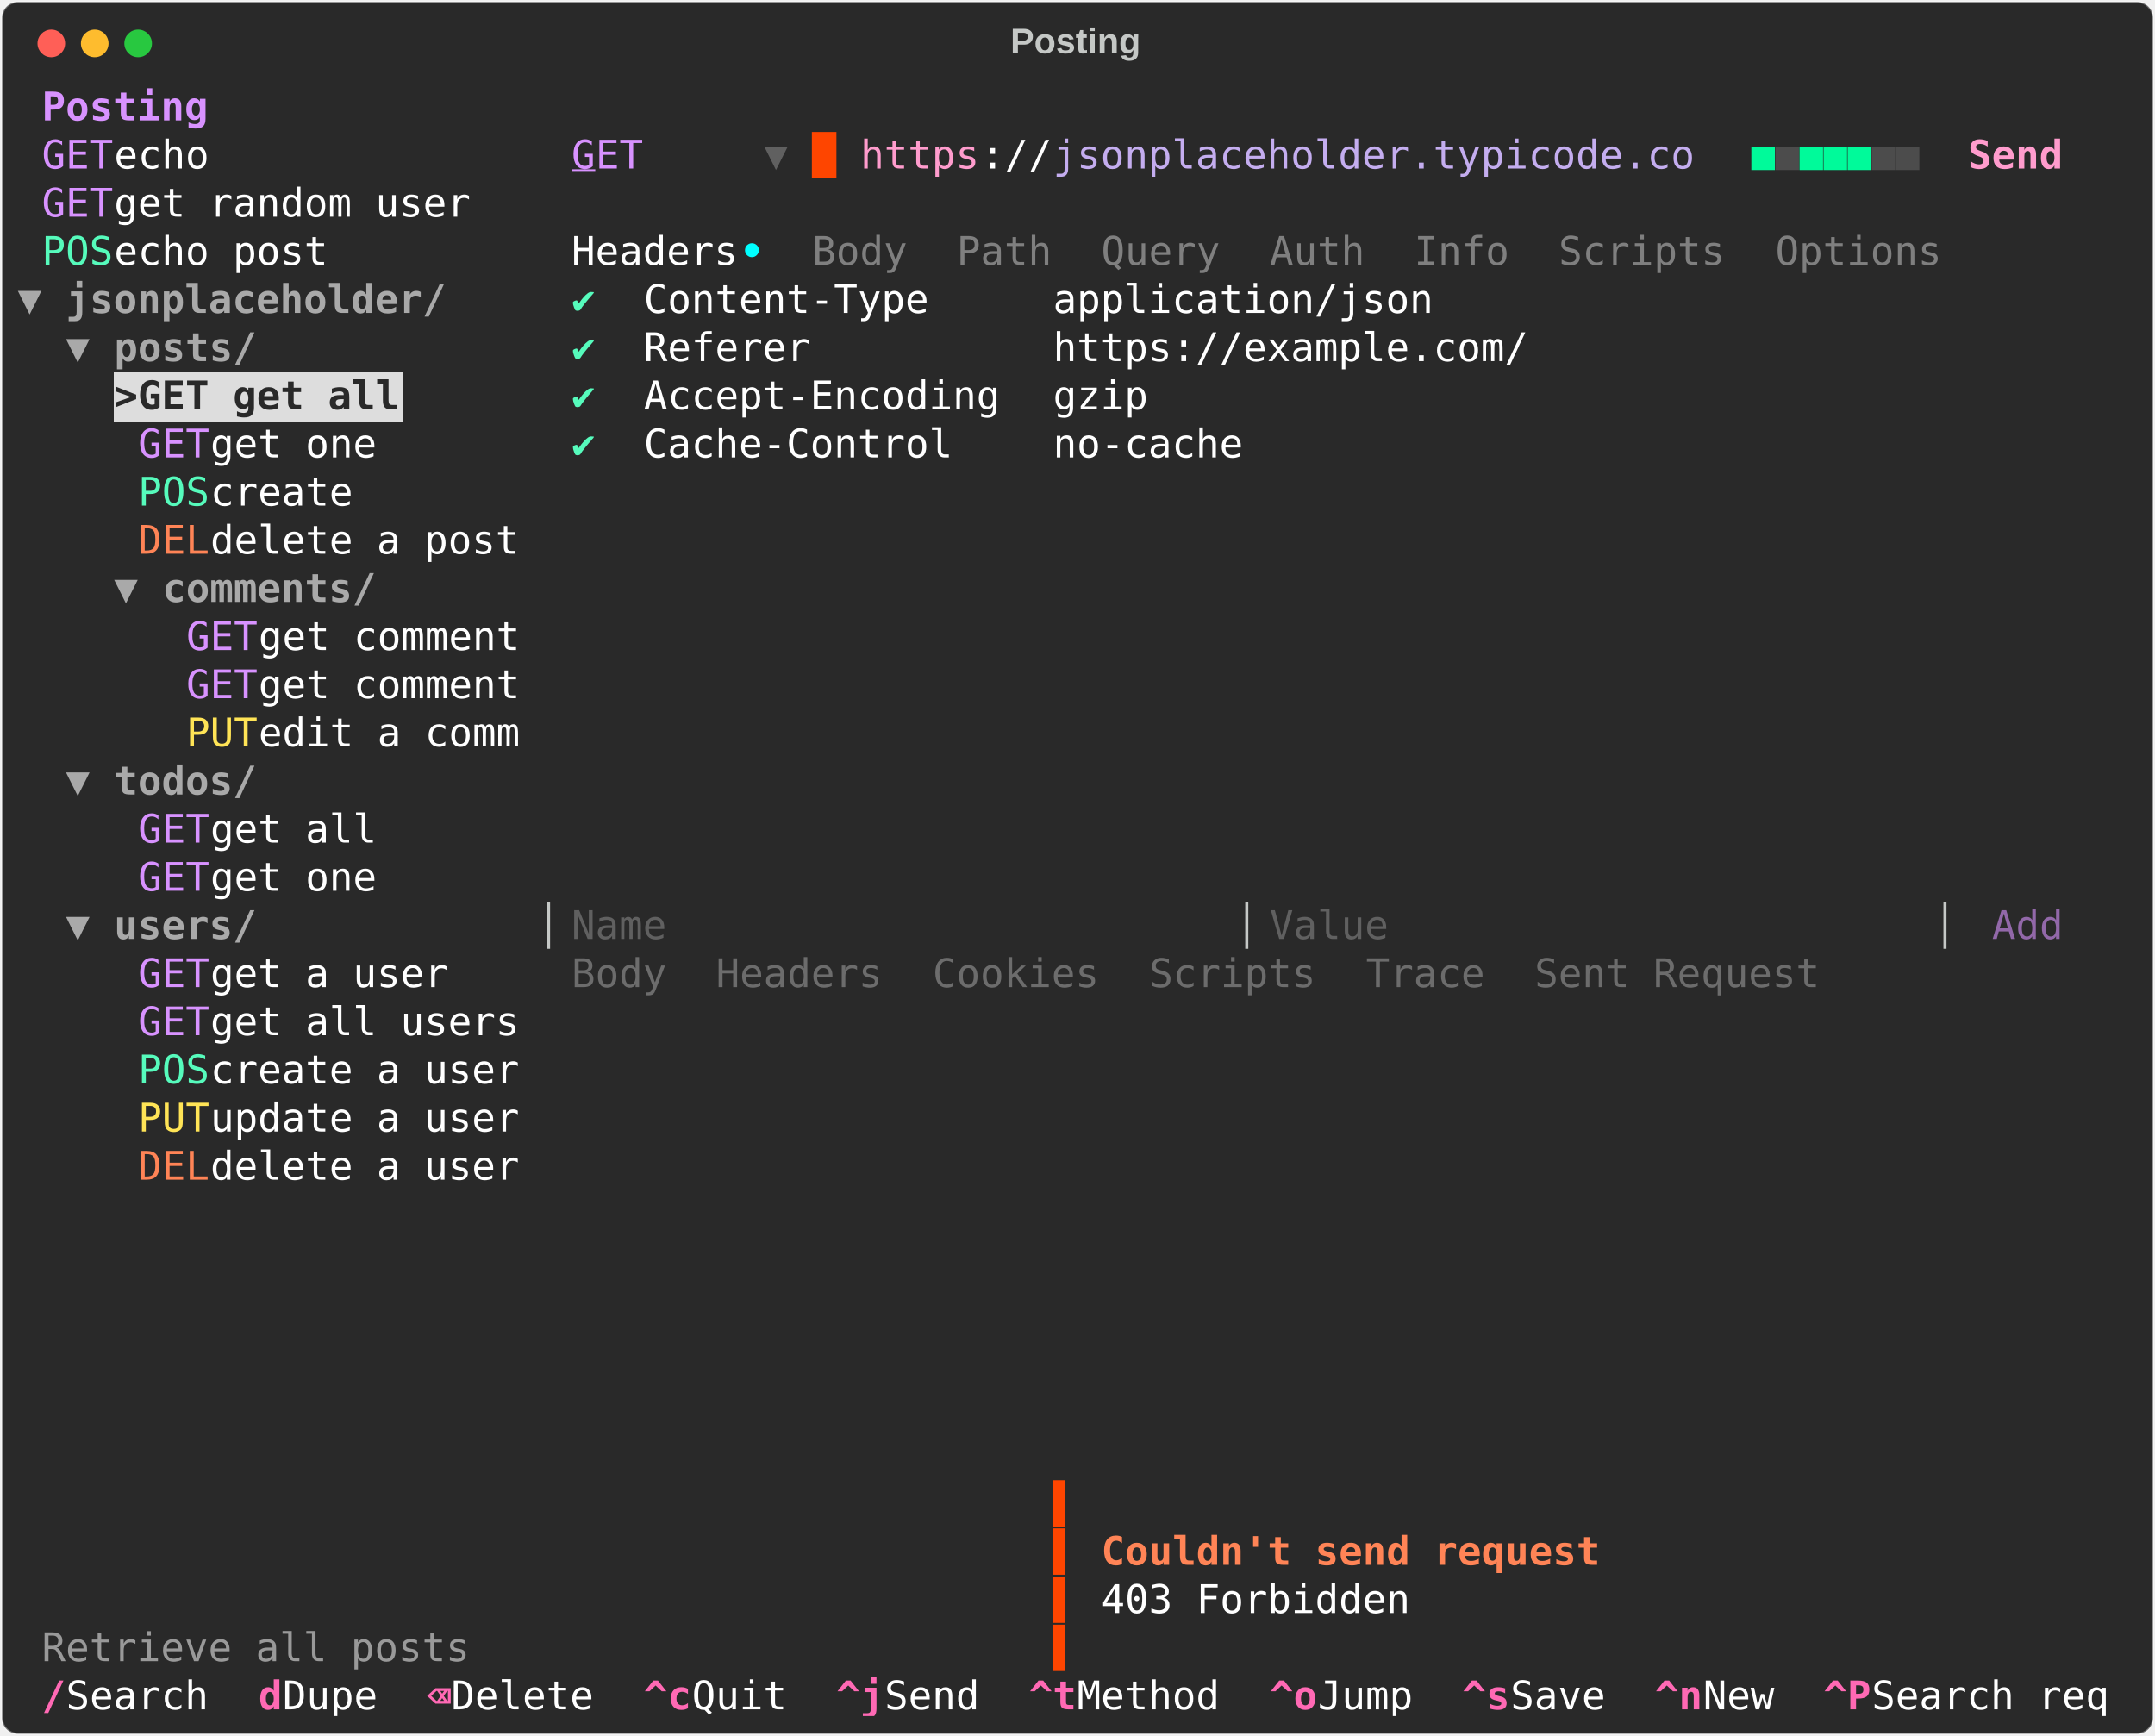
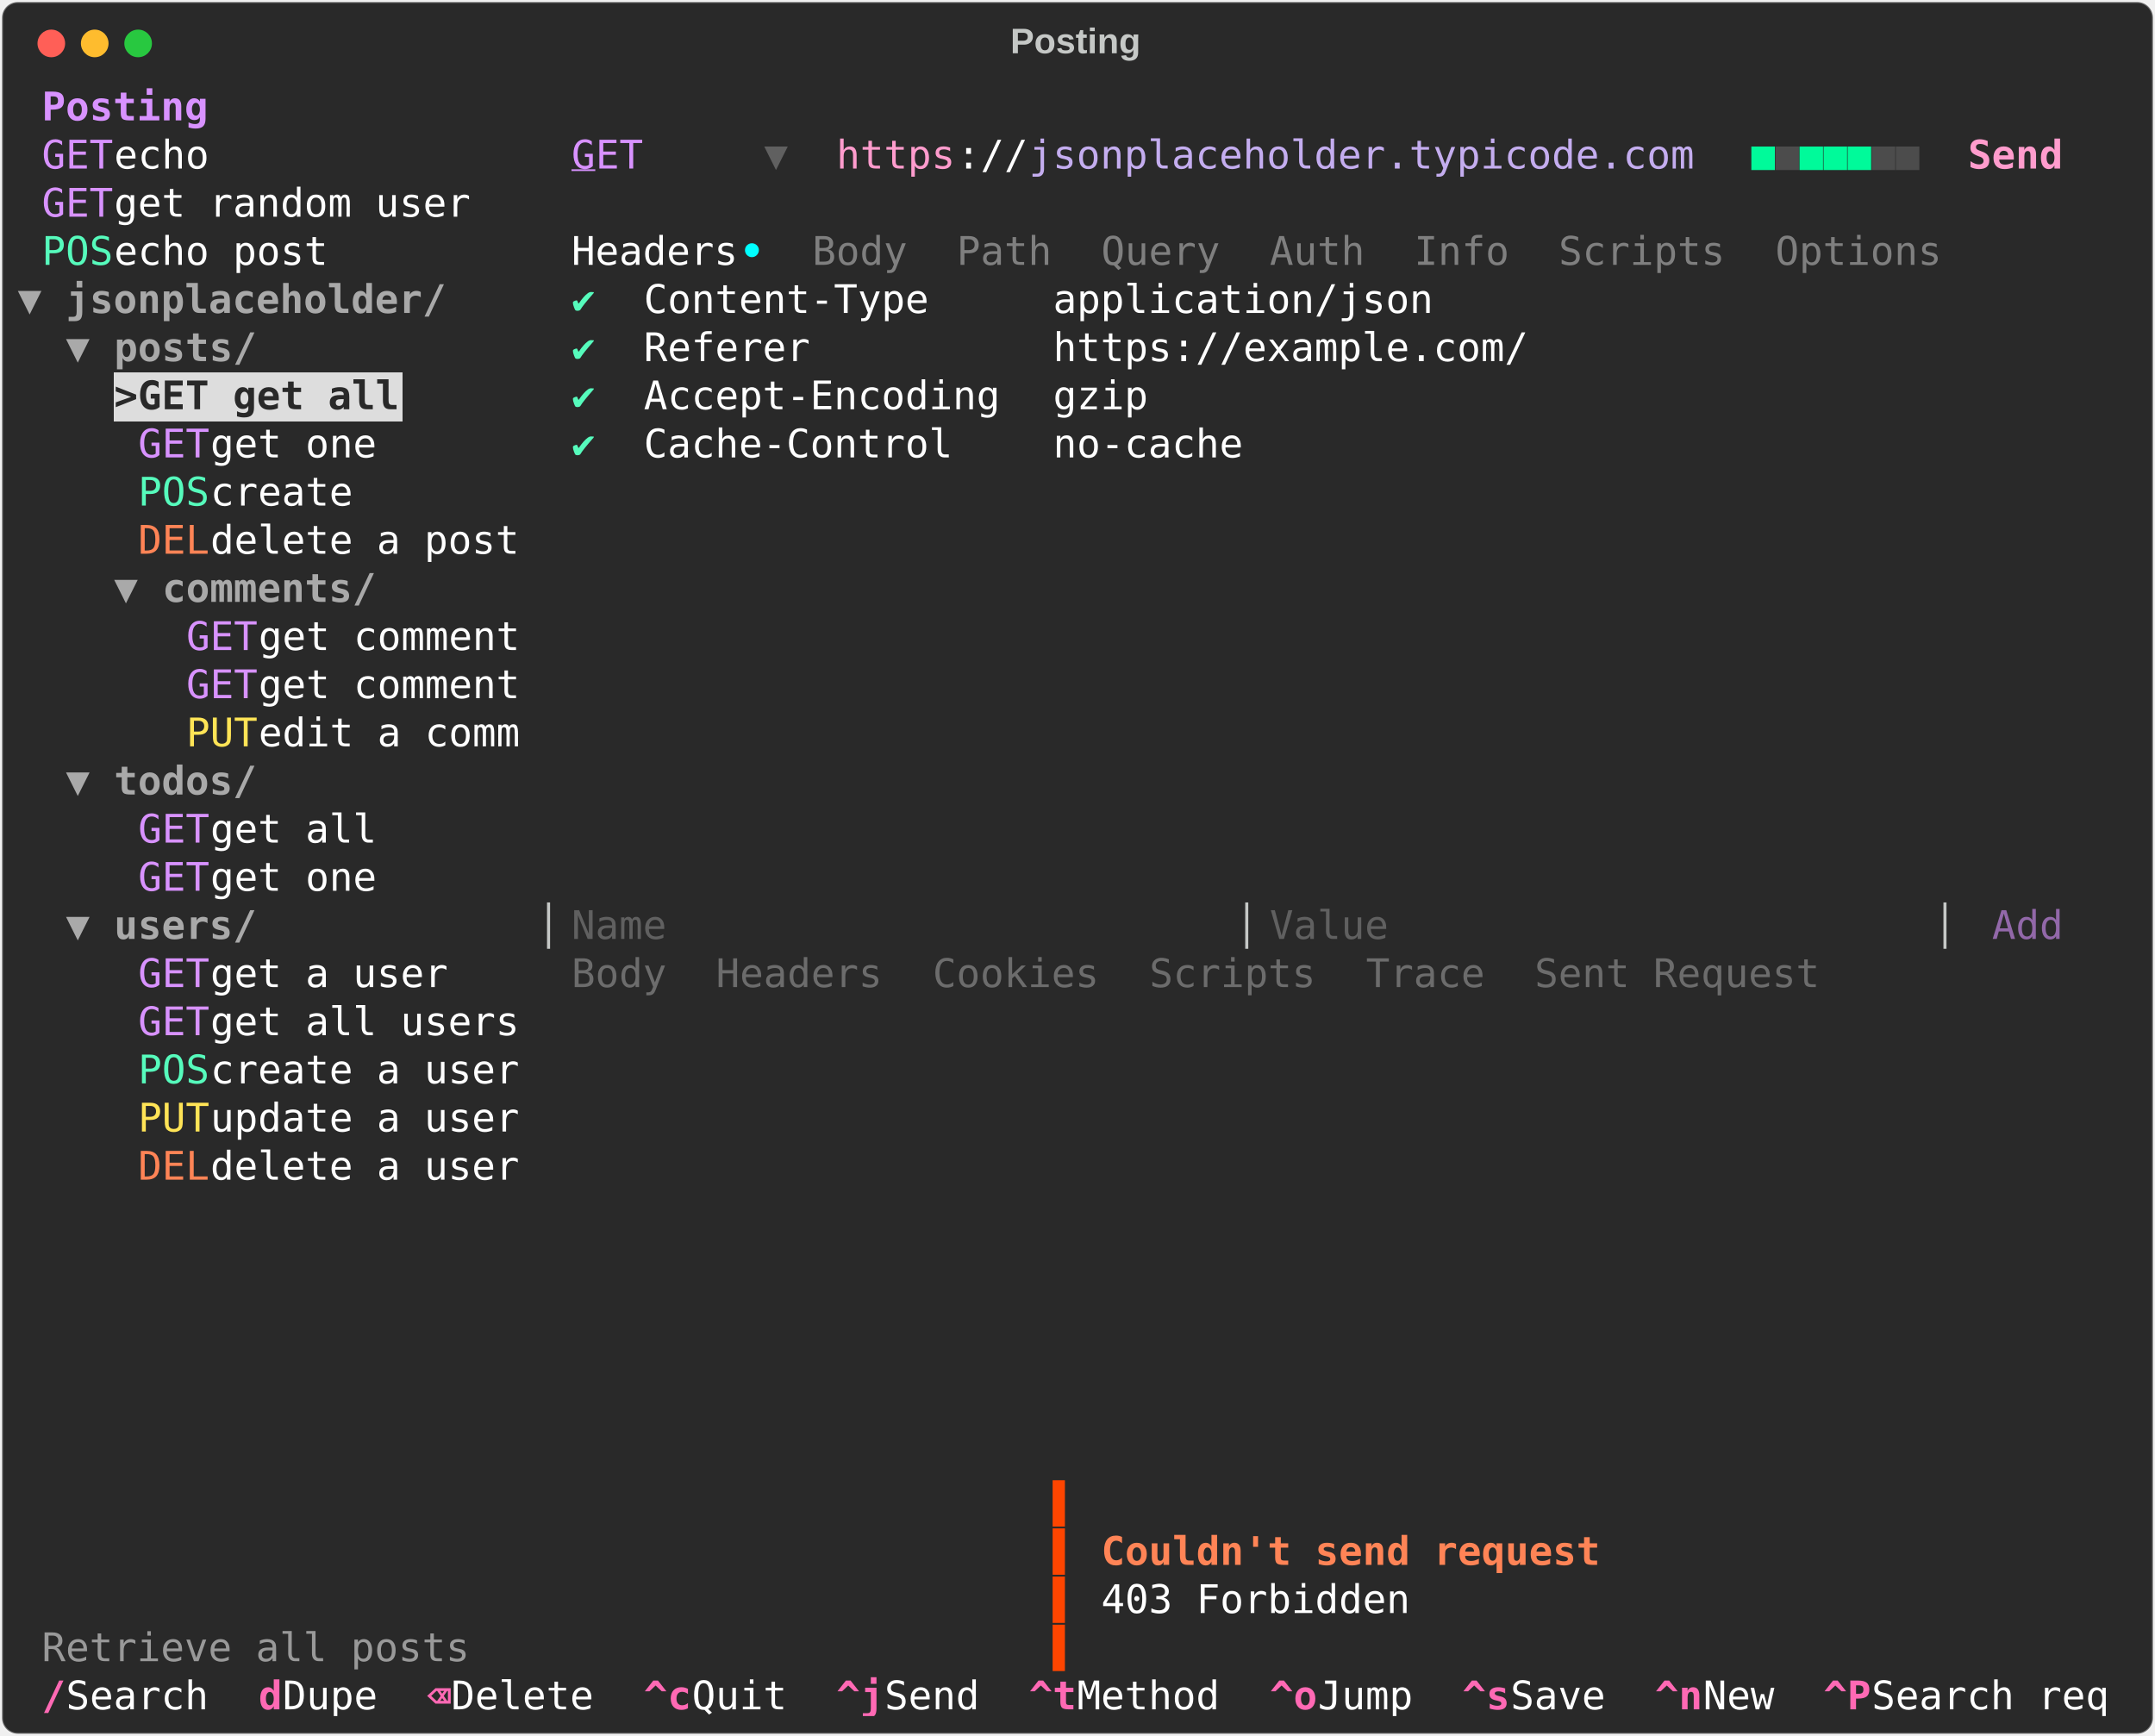
<svg xmlns="http://www.w3.org/2000/svg" class="rich-terminal" viewBox="0 0 1092 879.6">
  <style>

    @font-face {
        font-family: "Fira Code";
        src: local("FiraCode-Regular"),
                url("https://cdnjs.cloudflare.com/ajax/libs/firacode/6.2.0/woff2/FiraCode-Regular.woff2") format("woff2"),
                url("https://cdnjs.cloudflare.com/ajax/libs/firacode/6.2.0/woff/FiraCode-Regular.woff") format("woff");
        font-style: normal;
        font-weight: 400;
    }
    @font-face {
        font-family: "Fira Code";
        src: local("FiraCode-Bold"),
                url("https://cdnjs.cloudflare.com/ajax/libs/firacode/6.2.0/woff2/FiraCode-Bold.woff2") format("woff2"),
                url("https://cdnjs.cloudflare.com/ajax/libs/firacode/6.2.0/woff/FiraCode-Bold.woff") format("woff");
        font-style: bold;
        font-weight: 700;
    }

    .terminal-matrix {
        font-family: Fira Code, monospace;
        font-size: 20px;
        line-height: 24.4px;
        font-variant-east-asian: full-width;
    }

    .terminal-title {
        font-size: 18px;
        font-weight: bold;
        font-family: arial;
    }

    .terminal-r1 { fill: #c5c8c6 }
.terminal-r2 { fill: #d892ff;font-weight: bold }
.terminal-r3 { fill: #ffffff }
.terminal-r4 { fill: #d892ff }
.terminal-r5 { fill: #d892ff;text-decoration: underline; }
.terminal-r6 { fill: #606060 }
- .terminal-r7 { fill: #fe4500 }
- .terminal-r8 { fill: #ff9ccd }
- .terminal-r9 { fill: #c4adef }
- .terminal-r10 { fill: #00fa9a }
- .terminal-r11 { fill: #4c4c4c }
- .terminal-r12 { fill: #ff9ccd;font-weight: bold }
- .terminal-r13 { fill: #999999 }
- .terminal-r14 { fill: #56fbbc }
- .terminal-r15 { fill: #00ffff;font-weight: bold }
- .terminal-r16 { fill: #7f7f7f }
- .terminal-r17 { fill: #a9a9a9 }
- .terminal-r18 { fill: #a9a9a9;font-weight: bold }
- .terminal-r19 { fill: #56fbbc;font-weight: bold }
- .terminal-r20 { fill: #292929;font-weight: bold }
- .terminal-r21 { fill: #ff8456 }
- .terminal-r22 { fill: #ffe456 }
- .terminal-r23 { fill: #9268a9 }
- .terminal-r24 { fill: #6c6c6c }
+ .terminal-r7 { fill: #ff9ccd }
+ .terminal-r8 { fill: #c4adef }
+ .terminal-r9 { fill: #00fa9a }
+ .terminal-r10 { fill: #4c4c4c }
+ .terminal-r11 { fill: #ff9ccd;font-weight: bold }
+ .terminal-r12 { fill: #999999 }
+ .terminal-r13 { fill: #56fbbc }
+ .terminal-r14 { fill: #00ffff;font-weight: bold }
+ .terminal-r15 { fill: #7f7f7f }
+ .terminal-r16 { fill: #a9a9a9 }
+ .terminal-r17 { fill: #a9a9a9;font-weight: bold }
+ .terminal-r18 { fill: #56fbbc;font-weight: bold }
+ .terminal-r19 { fill: #292929;font-weight: bold }
+ .terminal-r20 { fill: #ff8456 }
+ .terminal-r21 { fill: #ffe456 }
+ .terminal-r22 { fill: #9268a9 }
+ .terminal-r23 { fill: #6c6c6c }
+ .terminal-r24 { fill: #fe4500 }
.terminal-r25 { fill: #ff8456;font-weight: bold }
.terminal-r26 { fill: #ff69b4;font-weight: bold }
    </style>
  <defs>
    <clipPath id="terminal-clip-terminal">
      <rect x="0" y="0" width="1072.6" height="828.6" />
    </clipPath>
    <clipPath id="terminal-line-0">
      <rect x="0" y="1.5" width="1073.6" height="24.65" />
    </clipPath>
    <clipPath id="terminal-line-1">
      <rect x="0" y="25.9" width="1073.6" height="24.65" />
    </clipPath>
    <clipPath id="terminal-line-2">
      <rect x="0" y="50.3" width="1073.6" height="24.65" />
    </clipPath>
    <clipPath id="terminal-line-3">
      <rect x="0" y="74.7" width="1073.6" height="24.65" />
    </clipPath>
    <clipPath id="terminal-line-4">
      <rect x="0" y="99.1" width="1073.6" height="24.65" />
    </clipPath>
    <clipPath id="terminal-line-5">
      <rect x="0" y="123.5" width="1073.6" height="24.65" />
    </clipPath>
    <clipPath id="terminal-line-6">
      <rect x="0" y="147.9" width="1073.6" height="24.65" />
    </clipPath>
    <clipPath id="terminal-line-7">
      <rect x="0" y="172.3" width="1073.6" height="24.65" />
    </clipPath>
    <clipPath id="terminal-line-8">
      <rect x="0" y="196.7" width="1073.6" height="24.65" />
    </clipPath>
    <clipPath id="terminal-line-9">
      <rect x="0" y="221.1" width="1073.6" height="24.65" />
    </clipPath>
    <clipPath id="terminal-line-10">
      <rect x="0" y="245.5" width="1073.6" height="24.65" />
    </clipPath>
    <clipPath id="terminal-line-11">
      <rect x="0" y="269.9" width="1073.6" height="24.65" />
    </clipPath>
    <clipPath id="terminal-line-12">
      <rect x="0" y="294.3" width="1073.6" height="24.65" />
    </clipPath>
    <clipPath id="terminal-line-13">
      <rect x="0" y="318.7" width="1073.6" height="24.65" />
    </clipPath>
    <clipPath id="terminal-line-14">
      <rect x="0" y="343.1" width="1073.6" height="24.65" />
    </clipPath>
    <clipPath id="terminal-line-15">
      <rect x="0" y="367.5" width="1073.6" height="24.65" />
    </clipPath>
    <clipPath id="terminal-line-16">
      <rect x="0" y="391.9" width="1073.6" height="24.65" />
    </clipPath>
    <clipPath id="terminal-line-17">
      <rect x="0" y="416.3" width="1073.6" height="24.65" />
    </clipPath>
    <clipPath id="terminal-line-18">
      <rect x="0" y="440.7" width="1073.6" height="24.65" />
    </clipPath>
    <clipPath id="terminal-line-19">
      <rect x="0" y="465.1" width="1073.6" height="24.65" />
    </clipPath>
    <clipPath id="terminal-line-20">
      <rect x="0" y="489.5" width="1073.6" height="24.65" />
    </clipPath>
    <clipPath id="terminal-line-21">
      <rect x="0" y="513.9" width="1073.6" height="24.65" />
    </clipPath>
    <clipPath id="terminal-line-22">
      <rect x="0" y="538.3" width="1073.6" height="24.65" />
    </clipPath>
    <clipPath id="terminal-line-23">
      <rect x="0" y="562.7" width="1073.6" height="24.65" />
    </clipPath>
    <clipPath id="terminal-line-24">
      <rect x="0" y="587.1" width="1073.6" height="24.65" />
    </clipPath>
    <clipPath id="terminal-line-25">
      <rect x="0" y="611.5" width="1073.6" height="24.65" />
    </clipPath>
    <clipPath id="terminal-line-26">
      <rect x="0" y="635.9" width="1073.6" height="24.65" />
    </clipPath>
    <clipPath id="terminal-line-27">
      <rect x="0" y="660.3" width="1073.6" height="24.65" />
    </clipPath>
    <clipPath id="terminal-line-28">
      <rect x="0" y="684.7" width="1073.6" height="24.65" />
    </clipPath>
    <clipPath id="terminal-line-29">
      <rect x="0" y="709.1" width="1073.6" height="24.65" />
    </clipPath>
    <clipPath id="terminal-line-30">
      <rect x="0" y="733.5" width="1073.6" height="24.65" />
    </clipPath>
    <clipPath id="terminal-line-31">
      <rect x="0" y="757.9" width="1073.6" height="24.65" />
    </clipPath>
    <clipPath id="terminal-line-32">
      <rect x="0" y="782.3" width="1073.6" height="24.65" />
    </clipPath>
  </defs>
  <rect fill="#292929" stroke="rgba(255,255,255,0.35)" stroke-width="1" x="1" y="1" width="1090" height="877.6" rx="8" />
  <text class="terminal-title" fill="#c5c8c6" text-anchor="middle" x="545" y="27">Posting</text>
  <g transform="translate(26,22)">
    <circle cx="0" cy="0" r="7" fill="#ff5f57" />
    <circle cx="22" cy="0" r="7" fill="#febc2e" />
    <circle cx="44" cy="0" r="7" fill="#28c840" />
  </g>
  <g transform="translate(9, 41)" clip-path="url(#terminal-clip-terminal)">
    <rect fill="#dddddd" x="48.8" y="147.9" width="146.4" height="24.65" shape-rendering="crispEdges" />
    <g class="terminal-matrix">
      <text class="terminal-r2" x="12.2" y="20" textLength="85.4" clip-path="url(#terminal-line-0)">Posting</text>
      <text class="terminal-r1" x="1073.6" y="20" textLength="12.2" clip-path="url(#terminal-line-0)">
</text>
      <text class="terminal-r4" x="12.2" y="44.4" textLength="36.6" clip-path="url(#terminal-line-1)">GET</text>
      <text class="terminal-r3" x="48.8" y="44.4" textLength="61" clip-path="url(#terminal-line-1)"> echo</text>
      <text class="terminal-r5" x="280.6" y="44.4" textLength="12.2" clip-path="url(#terminal-line-1)">G</text>
      <text class="terminal-r4" x="292.8" y="44.4" textLength="24.4" clip-path="url(#terminal-line-1)">ET</text>
      <text class="terminal-r6" x="378.2" y="44.4" textLength="12.2" clip-path="url(#terminal-line-1)">▼</text>
-       <text class="terminal-r7" x="402.6" y="44.4" textLength="12.2" clip-path="url(#terminal-line-1)">█</text>
-       <text class="terminal-r8" x="427" y="44.4" textLength="61" clip-path="url(#terminal-line-1)">https</text>
-       <text class="terminal-r3" x="488" y="44.4" textLength="36.6" clip-path="url(#terminal-line-1)">://</text>
-       <text class="terminal-r9" x="524.6" y="44.4" textLength="329.4" clip-path="url(#terminal-line-1)">jsonplaceholder.typicode.co</text>
-       <text class="terminal-r10" x="878.4" y="44.4" textLength="12.2" clip-path="url(#terminal-line-1)">■</text>
-       <text class="terminal-r11" x="890.6" y="44.4" textLength="12.2" clip-path="url(#terminal-line-1)">■</text>
-       <text class="terminal-r10" x="902.8" y="44.4" textLength="12.2" clip-path="url(#terminal-line-1)">■</text>
-       <text class="terminal-r10" x="915" y="44.4" textLength="12.2" clip-path="url(#terminal-line-1)">■</text>
-       <text class="terminal-r10" x="927.2" y="44.4" textLength="12.2" clip-path="url(#terminal-line-1)">■</text>
-       <text class="terminal-r11" x="939.4" y="44.4" textLength="12.2" clip-path="url(#terminal-line-1)">■</text>
-       <text class="terminal-r11" x="951.6" y="44.4" textLength="12.2" clip-path="url(#terminal-line-1)">■</text>
-       <text class="terminal-r12" x="988.2" y="44.4" textLength="73.2" clip-path="url(#terminal-line-1)"> Send </text>
+       <text class="terminal-r7" x="414.8" y="44.4" textLength="61" clip-path="url(#terminal-line-1)">https</text>
+       <text class="terminal-r3" x="475.8" y="44.4" textLength="36.6" clip-path="url(#terminal-line-1)">://</text>
+       <text class="terminal-r8" x="512.4" y="44.4" textLength="341.6" clip-path="url(#terminal-line-1)">jsonplaceholder.typicode.com</text>
+       <text class="terminal-r9" x="878.4" y="44.4" textLength="12.2" clip-path="url(#terminal-line-1)">■</text>
+       <text class="terminal-r10" x="890.6" y="44.4" textLength="12.2" clip-path="url(#terminal-line-1)">■</text>
+       <text class="terminal-r9" x="902.8" y="44.4" textLength="12.2" clip-path="url(#terminal-line-1)">■</text>
+       <text class="terminal-r9" x="915" y="44.4" textLength="12.2" clip-path="url(#terminal-line-1)">■</text>
+       <text class="terminal-r9" x="927.2" y="44.4" textLength="12.2" clip-path="url(#terminal-line-1)">■</text>
+       <text class="terminal-r10" x="939.4" y="44.4" textLength="12.2" clip-path="url(#terminal-line-1)">■</text>
+       <text class="terminal-r10" x="951.6" y="44.4" textLength="12.2" clip-path="url(#terminal-line-1)">■</text>
+       <text class="terminal-r11" x="988.2" y="44.4" textLength="73.2" clip-path="url(#terminal-line-1)"> Send </text>
      <text class="terminal-r1" x="1073.6" y="44.4" textLength="12.2" clip-path="url(#terminal-line-1)">
</text>
      <text class="terminal-r4" x="12.2" y="68.8" textLength="36.6" clip-path="url(#terminal-line-2)">GET</text>
      <text class="terminal-r3" x="48.8" y="68.8" textLength="195.2" clip-path="url(#terminal-line-2)"> get random user</text>
      <text class="terminal-r1" x="1073.6" y="68.8" textLength="12.2" clip-path="url(#terminal-line-2)">
</text>
-       <text class="terminal-r14" x="12.2" y="93.2" textLength="36.6" clip-path="url(#terminal-line-3)">POS</text>
+       <text class="terminal-r13" x="12.2" y="93.2" textLength="36.6" clip-path="url(#terminal-line-3)">POS</text>
      <text class="terminal-r3" x="48.8" y="93.2" textLength="122" clip-path="url(#terminal-line-3)"> echo post</text>
      <text class="terminal-r3" x="280.6" y="93.2" textLength="85.4" clip-path="url(#terminal-line-3)">Headers</text>
-       <text class="terminal-r15" x="366" y="93.2" textLength="12.2" clip-path="url(#terminal-line-3)">•</text>
-       <text class="terminal-r16" x="402.6" y="93.2" textLength="48.8" clip-path="url(#terminal-line-3)">Body</text>
-       <text class="terminal-r16" x="475.8" y="93.2" textLength="48.8" clip-path="url(#terminal-line-3)">Path</text>
-       <text class="terminal-r16" x="549" y="93.2" textLength="61" clip-path="url(#terminal-line-3)">Query</text>
-       <text class="terminal-r16" x="634.4" y="93.2" textLength="48.8" clip-path="url(#terminal-line-3)">Auth</text>
-       <text class="terminal-r16" x="707.6" y="93.2" textLength="48.8" clip-path="url(#terminal-line-3)">Info</text>
-       <text class="terminal-r16" x="780.8" y="93.2" textLength="85.4" clip-path="url(#terminal-line-3)">Scripts</text>
-       <text class="terminal-r16" x="890.6" y="93.2" textLength="85.4" clip-path="url(#terminal-line-3)">Options</text>
+       <text class="terminal-r14" x="366" y="93.2" textLength="12.2" clip-path="url(#terminal-line-3)">•</text>
+       <text class="terminal-r15" x="402.6" y="93.2" textLength="48.8" clip-path="url(#terminal-line-3)">Body</text>
+       <text class="terminal-r15" x="475.8" y="93.2" textLength="48.8" clip-path="url(#terminal-line-3)">Path</text>
+       <text class="terminal-r15" x="549" y="93.2" textLength="61" clip-path="url(#terminal-line-3)">Query</text>
+       <text class="terminal-r15" x="634.4" y="93.2" textLength="48.8" clip-path="url(#terminal-line-3)">Auth</text>
+       <text class="terminal-r15" x="707.6" y="93.2" textLength="48.8" clip-path="url(#terminal-line-3)">Info</text>
+       <text class="terminal-r15" x="780.8" y="93.2" textLength="85.4" clip-path="url(#terminal-line-3)">Scripts</text>
+       <text class="terminal-r15" x="890.6" y="93.2" textLength="85.4" clip-path="url(#terminal-line-3)">Options</text>
      <text class="terminal-r1" x="1073.6" y="93.2" textLength="12.2" clip-path="url(#terminal-line-3)">
</text>
-       <text class="terminal-r17" x="0" y="117.6" textLength="24.4" clip-path="url(#terminal-line-4)">▼ </text>
-       <text class="terminal-r18" x="24.4" y="117.6" textLength="195.2" clip-path="url(#terminal-line-4)">jsonplaceholder/</text>
-       <text class="terminal-r19" x="280.6" y="117.6" textLength="48.8" clip-path="url(#terminal-line-4)"> ✔︎ </text>
+       <text class="terminal-r16" x="0" y="117.6" textLength="24.4" clip-path="url(#terminal-line-4)">▼ </text>
+       <text class="terminal-r17" x="24.4" y="117.6" textLength="195.2" clip-path="url(#terminal-line-4)">jsonplaceholder/</text>
+       <text class="terminal-r18" x="280.6" y="117.6" textLength="48.8" clip-path="url(#terminal-line-4)"> ✔︎ </text>
      <text class="terminal-r3" x="317.2" y="117.6" textLength="207.4" clip-path="url(#terminal-line-4)"> Content-Type    </text>
      <text class="terminal-r3" x="524.6" y="117.6" textLength="268.4" clip-path="url(#terminal-line-4)"> application/json     </text>
      <text class="terminal-r1" x="1073.6" y="117.6" textLength="12.2" clip-path="url(#terminal-line-4)">
</text>
-       <text class="terminal-r17" x="24.4" y="142" textLength="24.4" clip-path="url(#terminal-line-5)">▼ </text>
-       <text class="terminal-r18" x="48.8" y="142" textLength="73.2" clip-path="url(#terminal-line-5)">posts/</text>
-       <text class="terminal-r19" x="280.6" y="142" textLength="48.8" clip-path="url(#terminal-line-5)"> ✔︎ </text>
+       <text class="terminal-r16" x="24.4" y="142" textLength="24.4" clip-path="url(#terminal-line-5)">▼ </text>
+       <text class="terminal-r17" x="48.8" y="142" textLength="73.2" clip-path="url(#terminal-line-5)">posts/</text>
+       <text class="terminal-r18" x="280.6" y="142" textLength="48.8" clip-path="url(#terminal-line-5)"> ✔︎ </text>
      <text class="terminal-r3" x="317.2" y="142" textLength="207.4" clip-path="url(#terminal-line-5)"> Referer         </text>
      <text class="terminal-r3" x="524.6" y="142" textLength="268.4" clip-path="url(#terminal-line-5)"> https://example.com/ </text>
      <text class="terminal-r1" x="1073.6" y="142" textLength="12.2" clip-path="url(#terminal-line-5)">
</text>
-       <text class="terminal-r20" x="48.8" y="166.4" textLength="146.4" clip-path="url(#terminal-line-6)">&gt;GET get all</text>
-       <text class="terminal-r19" x="280.6" y="166.4" textLength="48.8" clip-path="url(#terminal-line-6)"> ✔︎ </text>
+       <text class="terminal-r19" x="48.8" y="166.4" textLength="146.4" clip-path="url(#terminal-line-6)">&gt;GET get all</text>
+       <text class="terminal-r18" x="280.6" y="166.4" textLength="48.8" clip-path="url(#terminal-line-6)"> ✔︎ </text>
      <text class="terminal-r3" x="317.2" y="166.4" textLength="207.4" clip-path="url(#terminal-line-6)"> Accept-Encoding </text>
      <text class="terminal-r3" x="524.6" y="166.4" textLength="268.4" clip-path="url(#terminal-line-6)"> gzip                 </text>
      <text class="terminal-r1" x="1073.6" y="166.4" textLength="12.2" clip-path="url(#terminal-line-6)">
</text>
      <text class="terminal-r4" x="61" y="190.8" textLength="36.6" clip-path="url(#terminal-line-7)">GET</text>
      <text class="terminal-r3" x="97.6" y="190.8" textLength="97.6" clip-path="url(#terminal-line-7)"> get one</text>
-       <text class="terminal-r19" x="280.6" y="190.8" textLength="48.8" clip-path="url(#terminal-line-7)"> ✔︎ </text>
+       <text class="terminal-r18" x="280.6" y="190.8" textLength="48.8" clip-path="url(#terminal-line-7)"> ✔︎ </text>
      <text class="terminal-r3" x="317.2" y="190.8" textLength="207.4" clip-path="url(#terminal-line-7)"> Cache-Control   </text>
      <text class="terminal-r3" x="524.6" y="190.8" textLength="268.4" clip-path="url(#terminal-line-7)"> no-cache             </text>
      <text class="terminal-r1" x="1073.6" y="190.8" textLength="12.2" clip-path="url(#terminal-line-7)">
</text>
-       <text class="terminal-r14" x="61" y="215.2" textLength="36.6" clip-path="url(#terminal-line-8)">POS</text>
+       <text class="terminal-r13" x="61" y="215.2" textLength="36.6" clip-path="url(#terminal-line-8)">POS</text>
      <text class="terminal-r3" x="97.6" y="215.2" textLength="85.4" clip-path="url(#terminal-line-8)"> create</text>
      <text class="terminal-r1" x="1073.6" y="215.2" textLength="12.2" clip-path="url(#terminal-line-8)">
</text>
-       <text class="terminal-r21" x="61" y="239.6" textLength="36.6" clip-path="url(#terminal-line-9)">DEL</text>
+       <text class="terminal-r20" x="61" y="239.6" textLength="36.6" clip-path="url(#terminal-line-9)">DEL</text>
      <text class="terminal-r3" x="97.6" y="239.6" textLength="170.8" clip-path="url(#terminal-line-9)"> delete a post</text>
      <text class="terminal-r1" x="1073.6" y="239.6" textLength="12.2" clip-path="url(#terminal-line-9)">
</text>
-       <text class="terminal-r17" x="48.8" y="264" textLength="24.4" clip-path="url(#terminal-line-10)">▼ </text>
-       <text class="terminal-r18" x="73.2" y="264" textLength="109.8" clip-path="url(#terminal-line-10)">comments/</text>
+       <text class="terminal-r16" x="48.8" y="264" textLength="24.4" clip-path="url(#terminal-line-10)">▼ </text>
+       <text class="terminal-r17" x="73.2" y="264" textLength="109.8" clip-path="url(#terminal-line-10)">comments/</text>
      <text class="terminal-r1" x="1073.6" y="264" textLength="12.2" clip-path="url(#terminal-line-10)">
</text>
      <text class="terminal-r4" x="85.4" y="288.4" textLength="36.6" clip-path="url(#terminal-line-11)">GET</text>
      <text class="terminal-r3" x="122" y="288.4" textLength="146.4" clip-path="url(#terminal-line-11)"> get comment</text>
      <text class="terminal-r1" x="1073.6" y="288.4" textLength="12.2" clip-path="url(#terminal-line-11)">
</text>
      <text class="terminal-r4" x="85.4" y="312.8" textLength="36.6" clip-path="url(#terminal-line-12)">GET</text>
      <text class="terminal-r3" x="122" y="312.8" textLength="146.4" clip-path="url(#terminal-line-12)"> get comment</text>
      <text class="terminal-r1" x="1073.6" y="312.8" textLength="12.2" clip-path="url(#terminal-line-12)">
</text>
-       <text class="terminal-r22" x="85.4" y="337.2" textLength="36.6" clip-path="url(#terminal-line-13)">PUT</text>
+       <text class="terminal-r21" x="85.4" y="337.2" textLength="36.6" clip-path="url(#terminal-line-13)">PUT</text>
      <text class="terminal-r3" x="122" y="337.2" textLength="146.4" clip-path="url(#terminal-line-13)"> edit a comm</text>
      <text class="terminal-r1" x="1073.6" y="337.2" textLength="12.2" clip-path="url(#terminal-line-13)">
</text>
-       <text class="terminal-r17" x="24.4" y="361.6" textLength="24.4" clip-path="url(#terminal-line-14)">▼ </text>
-       <text class="terminal-r18" x="48.8" y="361.6" textLength="73.2" clip-path="url(#terminal-line-14)">todos/</text>
+       <text class="terminal-r16" x="24.4" y="361.6" textLength="24.4" clip-path="url(#terminal-line-14)">▼ </text>
+       <text class="terminal-r17" x="48.8" y="361.6" textLength="73.2" clip-path="url(#terminal-line-14)">todos/</text>
      <text class="terminal-r1" x="1073.6" y="361.6" textLength="12.2" clip-path="url(#terminal-line-14)">
</text>
      <text class="terminal-r4" x="61" y="386" textLength="36.6" clip-path="url(#terminal-line-15)">GET</text>
      <text class="terminal-r3" x="97.6" y="386" textLength="97.6" clip-path="url(#terminal-line-15)"> get all</text>
      <text class="terminal-r1" x="1073.6" y="386" textLength="12.2" clip-path="url(#terminal-line-15)">
</text>
      <text class="terminal-r4" x="61" y="410.4" textLength="36.6" clip-path="url(#terminal-line-16)">GET</text>
      <text class="terminal-r3" x="97.6" y="410.4" textLength="97.6" clip-path="url(#terminal-line-16)"> get one</text>
      <text class="terminal-r1" x="1073.6" y="410.4" textLength="12.2" clip-path="url(#terminal-line-16)">
</text>
-       <text class="terminal-r17" x="24.4" y="434.8" textLength="24.4" clip-path="url(#terminal-line-17)">▼ </text>
-       <text class="terminal-r18" x="48.8" y="434.8" textLength="73.2" clip-path="url(#terminal-line-17)">users/</text>
+       <text class="terminal-r16" x="24.4" y="434.8" textLength="24.4" clip-path="url(#terminal-line-17)">▼ </text>
+       <text class="terminal-r17" x="48.8" y="434.8" textLength="73.2" clip-path="url(#terminal-line-17)">users/</text>
      <text class="terminal-r1" x="268.4" y="434.8" textLength="12.2" clip-path="url(#terminal-line-17)">▏</text>
      <text class="terminal-r6" x="280.6" y="434.8" textLength="48.8" clip-path="url(#terminal-line-17)">Name</text>
      <text class="terminal-r1" x="622.2" y="434.8" textLength="12.2" clip-path="url(#terminal-line-17)">▏</text>
      <text class="terminal-r6" x="634.4" y="434.8" textLength="61" clip-path="url(#terminal-line-17)">Value</text>
      <text class="terminal-r1" x="976" y="434.8" textLength="12.2" clip-path="url(#terminal-line-17)">▏</text>
-       <text class="terminal-r23" x="1000.4" y="434.8" textLength="61" clip-path="url(#terminal-line-17)"> Add </text>
+       <text class="terminal-r22" x="1000.4" y="434.8" textLength="61" clip-path="url(#terminal-line-17)"> Add </text>
      <text class="terminal-r1" x="1073.6" y="434.8" textLength="12.2" clip-path="url(#terminal-line-17)">
</text>
      <text class="terminal-r4" x="61" y="459.2" textLength="36.6" clip-path="url(#terminal-line-18)">GET</text>
      <text class="terminal-r3" x="97.6" y="459.2" textLength="134.2" clip-path="url(#terminal-line-18)"> get a user</text>
-       <text class="terminal-r24" x="280.6" y="459.2" textLength="48.8" clip-path="url(#terminal-line-18)">Body</text>
-       <text class="terminal-r24" x="353.8" y="459.2" textLength="85.4" clip-path="url(#terminal-line-18)">Headers</text>
-       <text class="terminal-r24" x="463.6" y="459.2" textLength="85.4" clip-path="url(#terminal-line-18)">Cookies</text>
-       <text class="terminal-r24" x="573.4" y="459.2" textLength="85.4" clip-path="url(#terminal-line-18)">Scripts</text>
-       <text class="terminal-r24" x="683.2" y="459.2" textLength="61" clip-path="url(#terminal-line-18)">Trace</text>
-       <text class="terminal-r24" x="768.6" y="459.2" textLength="146.4" clip-path="url(#terminal-line-18)">Sent Request</text>
+       <text class="terminal-r23" x="280.6" y="459.2" textLength="48.8" clip-path="url(#terminal-line-18)">Body</text>
+       <text class="terminal-r23" x="353.8" y="459.2" textLength="85.4" clip-path="url(#terminal-line-18)">Headers</text>
+       <text class="terminal-r23" x="463.6" y="459.2" textLength="85.4" clip-path="url(#terminal-line-18)">Cookies</text>
+       <text class="terminal-r23" x="573.4" y="459.2" textLength="85.4" clip-path="url(#terminal-line-18)">Scripts</text>
+       <text class="terminal-r23" x="683.2" y="459.2" textLength="61" clip-path="url(#terminal-line-18)">Trace</text>
+       <text class="terminal-r23" x="768.6" y="459.2" textLength="146.4" clip-path="url(#terminal-line-18)">Sent Request</text>
      <text class="terminal-r1" x="1073.6" y="459.2" textLength="12.2" clip-path="url(#terminal-line-18)">
</text>
      <text class="terminal-r4" x="61" y="483.6" textLength="36.6" clip-path="url(#terminal-line-19)">GET</text>
      <text class="terminal-r3" x="97.6" y="483.6" textLength="170.8" clip-path="url(#terminal-line-19)"> get all users</text>
      <text class="terminal-r1" x="1073.6" y="483.6" textLength="12.2" clip-path="url(#terminal-line-19)">
</text>
-       <text class="terminal-r14" x="61" y="508" textLength="36.6" clip-path="url(#terminal-line-20)">POS</text>
+       <text class="terminal-r13" x="61" y="508" textLength="36.6" clip-path="url(#terminal-line-20)">POS</text>
      <text class="terminal-r3" x="97.6" y="508" textLength="170.8" clip-path="url(#terminal-line-20)"> create a user</text>
      <text class="terminal-r1" x="1073.6" y="508" textLength="12.2" clip-path="url(#terminal-line-20)">
</text>
-       <text class="terminal-r22" x="61" y="532.4" textLength="36.6" clip-path="url(#terminal-line-21)">PUT</text>
+       <text class="terminal-r21" x="61" y="532.4" textLength="36.6" clip-path="url(#terminal-line-21)">PUT</text>
      <text class="terminal-r3" x="97.6" y="532.4" textLength="170.8" clip-path="url(#terminal-line-21)"> update a user</text>
      <text class="terminal-r1" x="1073.6" y="532.4" textLength="12.2" clip-path="url(#terminal-line-21)">
</text>
-       <text class="terminal-r21" x="61" y="556.8" textLength="36.6" clip-path="url(#terminal-line-22)">DEL</text>
+       <text class="terminal-r20" x="61" y="556.8" textLength="36.6" clip-path="url(#terminal-line-22)">DEL</text>
      <text class="terminal-r3" x="97.6" y="556.8" textLength="170.8" clip-path="url(#terminal-line-22)"> delete a user</text>
      <text class="terminal-r1" x="1073.6" y="556.8" textLength="12.2" clip-path="url(#terminal-line-22)">
</text>
      <text class="terminal-r1" x="1073.6" y="581.2" textLength="12.2" clip-path="url(#terminal-line-23)">
</text>
      <text class="terminal-r1" x="1073.6" y="605.6" textLength="12.2" clip-path="url(#terminal-line-24)">
</text>
      <text class="terminal-r1" x="1073.6" y="630" textLength="12.2" clip-path="url(#terminal-line-25)">
</text>
      <text class="terminal-r1" x="1073.6" y="654.4" textLength="12.2" clip-path="url(#terminal-line-26)">
</text>
      <text class="terminal-r1" x="1073.6" y="678.8" textLength="12.2" clip-path="url(#terminal-line-27)">
</text>
      <text class="terminal-r1" x="1073.6" y="703.2" textLength="12.2" clip-path="url(#terminal-line-28)">
</text>
-       <text class="terminal-r7" x="524.6" y="727.6" textLength="12.2" clip-path="url(#terminal-line-29)">▌</text>
+       <text class="terminal-r24" x="524.6" y="727.6" textLength="12.2" clip-path="url(#terminal-line-29)">▌</text>
      <text class="terminal-r1" x="1073.6" y="727.6" textLength="12.2" clip-path="url(#terminal-line-29)">
</text>
-       <text class="terminal-r7" x="524.6" y="752" textLength="12.2" clip-path="url(#terminal-line-30)">▌</text>
+       <text class="terminal-r24" x="524.6" y="752" textLength="12.2" clip-path="url(#terminal-line-30)">▌</text>
      <text class="terminal-r25" x="549" y="752" textLength="256.2" clip-path="url(#terminal-line-30)">Couldn't send request</text>
      <text class="terminal-r1" x="1073.6" y="752" textLength="12.2" clip-path="url(#terminal-line-30)">
</text>
-       <text class="terminal-r7" x="524.6" y="776.4" textLength="12.2" clip-path="url(#terminal-line-31)">▌</text>
+       <text class="terminal-r24" x="524.6" y="776.4" textLength="12.2" clip-path="url(#terminal-line-31)">▌</text>
      <text class="terminal-r3" x="549" y="776.4" textLength="158.6" clip-path="url(#terminal-line-31)">403 Forbidden</text>
      <text class="terminal-r1" x="1073.6" y="776.4" textLength="12.2" clip-path="url(#terminal-line-31)">
</text>
-       <text class="terminal-r13" x="12.2" y="800.8" textLength="219.6" clip-path="url(#terminal-line-32)">Retrieve all posts</text>
-       <text class="terminal-r7" x="524.6" y="800.8" textLength="12.2" clip-path="url(#terminal-line-32)">▌</text>
+       <text class="terminal-r12" x="12.2" y="800.8" textLength="219.6" clip-path="url(#terminal-line-32)">Retrieve all posts</text>
+       <text class="terminal-r24" x="524.6" y="800.8" textLength="12.2" clip-path="url(#terminal-line-32)">▌</text>
      <text class="terminal-r1" x="1073.6" y="800.8" textLength="12.2" clip-path="url(#terminal-line-32)">
</text>
      <text class="terminal-r26" x="12.2" y="825.2" textLength="12.2" clip-path="url(#terminal-line-33)">/</text>
      <text class="terminal-r3" x="24.4" y="825.2" textLength="85.4" clip-path="url(#terminal-line-33)"> Search</text>
      <text class="terminal-r26" x="122" y="825.2" textLength="12.2" clip-path="url(#terminal-line-33)">d</text>
      <text class="terminal-r3" x="134.2" y="825.2" textLength="61" clip-path="url(#terminal-line-33)"> Dupe</text>
      <text class="terminal-r26" x="207.4" y="825.2" textLength="12.2" clip-path="url(#terminal-line-33)">⌫</text>
      <text class="terminal-r3" x="219.6" y="825.2" textLength="85.4" clip-path="url(#terminal-line-33)"> Delete</text>
      <text class="terminal-r26" x="317.2" y="825.2" textLength="24.4" clip-path="url(#terminal-line-33)">^c</text>
      <text class="terminal-r3" x="341.6" y="825.2" textLength="61" clip-path="url(#terminal-line-33)"> Quit</text>
      <text class="terminal-r26" x="414.8" y="825.2" textLength="24.4" clip-path="url(#terminal-line-33)">^j</text>
      <text class="terminal-r3" x="439.2" y="825.2" textLength="61" clip-path="url(#terminal-line-33)"> Send</text>
      <text class="terminal-r26" x="512.4" y="825.2" textLength="24.4" clip-path="url(#terminal-line-33)">^t</text>
      <text class="terminal-r3" x="536.8" y="825.2" textLength="85.4" clip-path="url(#terminal-line-33)"> Method</text>
      <text class="terminal-r26" x="634.4" y="825.2" textLength="24.4" clip-path="url(#terminal-line-33)">^o</text>
      <text class="terminal-r3" x="658.8" y="825.2" textLength="61" clip-path="url(#terminal-line-33)"> Jump</text>
      <text class="terminal-r26" x="732" y="825.2" textLength="24.4" clip-path="url(#terminal-line-33)">^s</text>
      <text class="terminal-r3" x="756.4" y="825.2" textLength="61" clip-path="url(#terminal-line-33)"> Save</text>
      <text class="terminal-r26" x="829.6" y="825.2" textLength="24.4" clip-path="url(#terminal-line-33)">^n</text>
      <text class="terminal-r3" x="854" y="825.2" textLength="48.8" clip-path="url(#terminal-line-33)"> New</text>
      <text class="terminal-r26" x="915" y="825.2" textLength="24.4" clip-path="url(#terminal-line-33)">^P</text>
      <text class="terminal-r3" x="939.4" y="825.2" textLength="134.2" clip-path="url(#terminal-line-33)"> Search req</text>
    </g>
  </g>
</svg>
